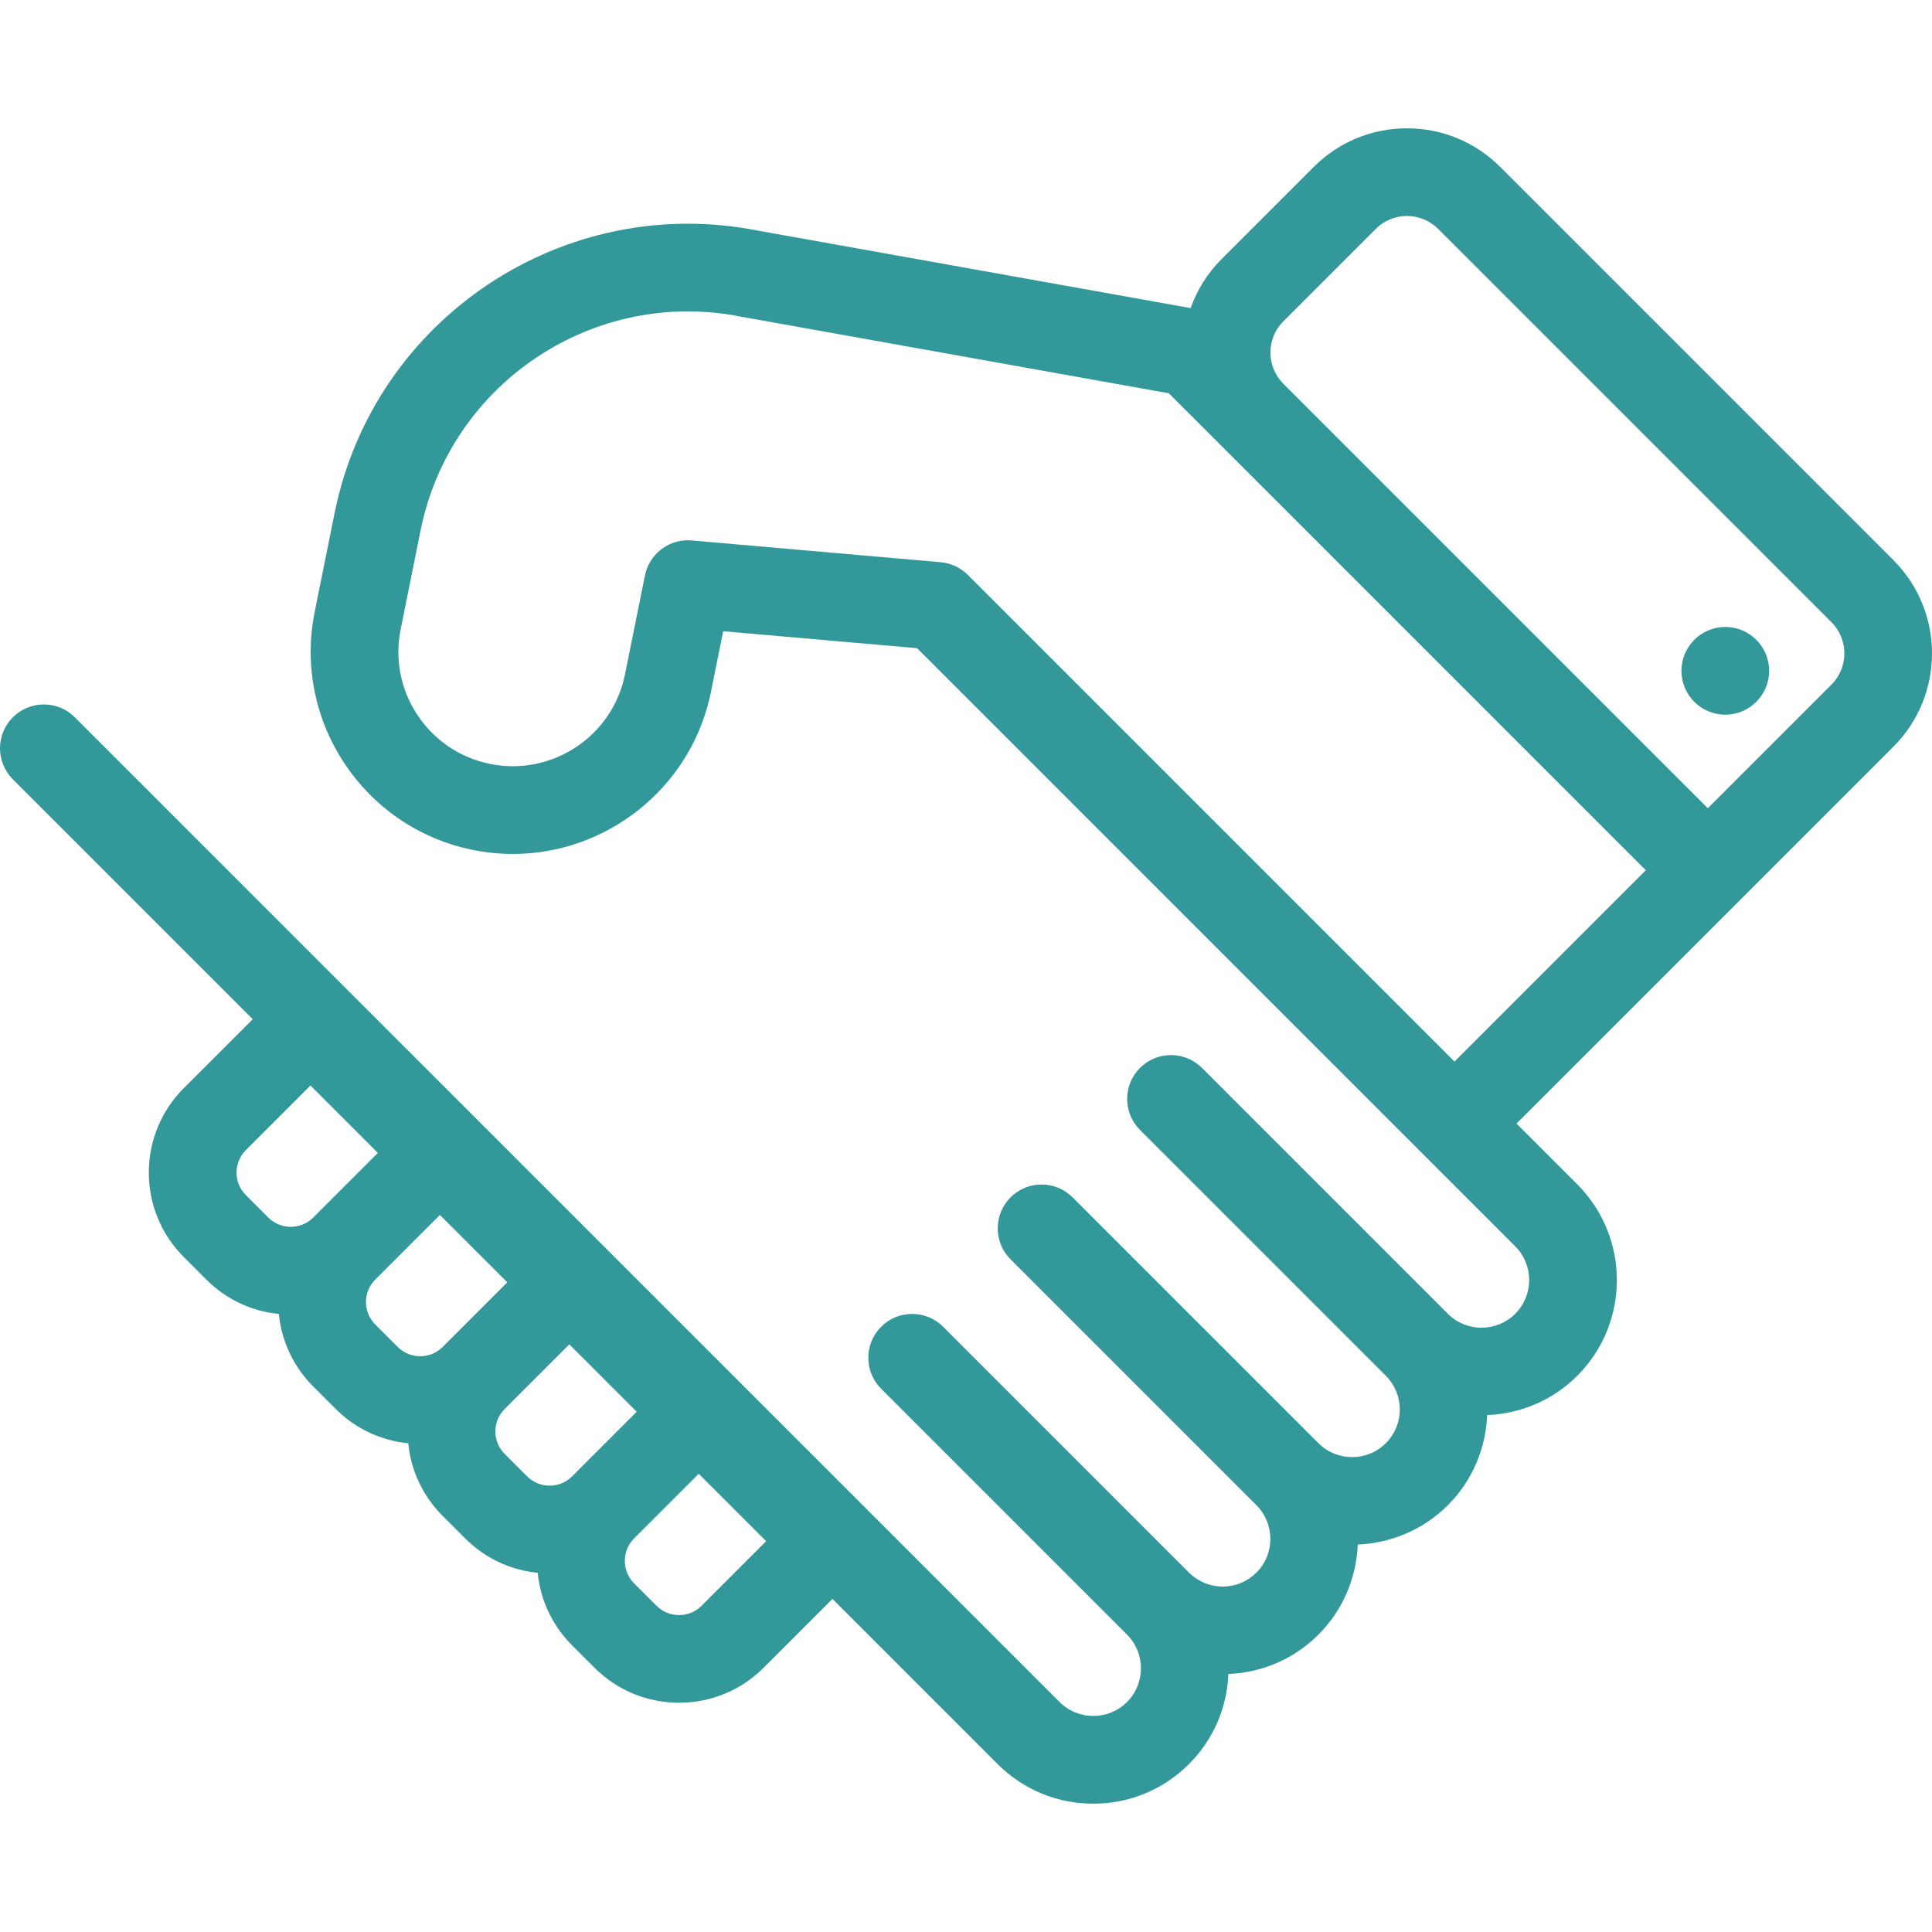
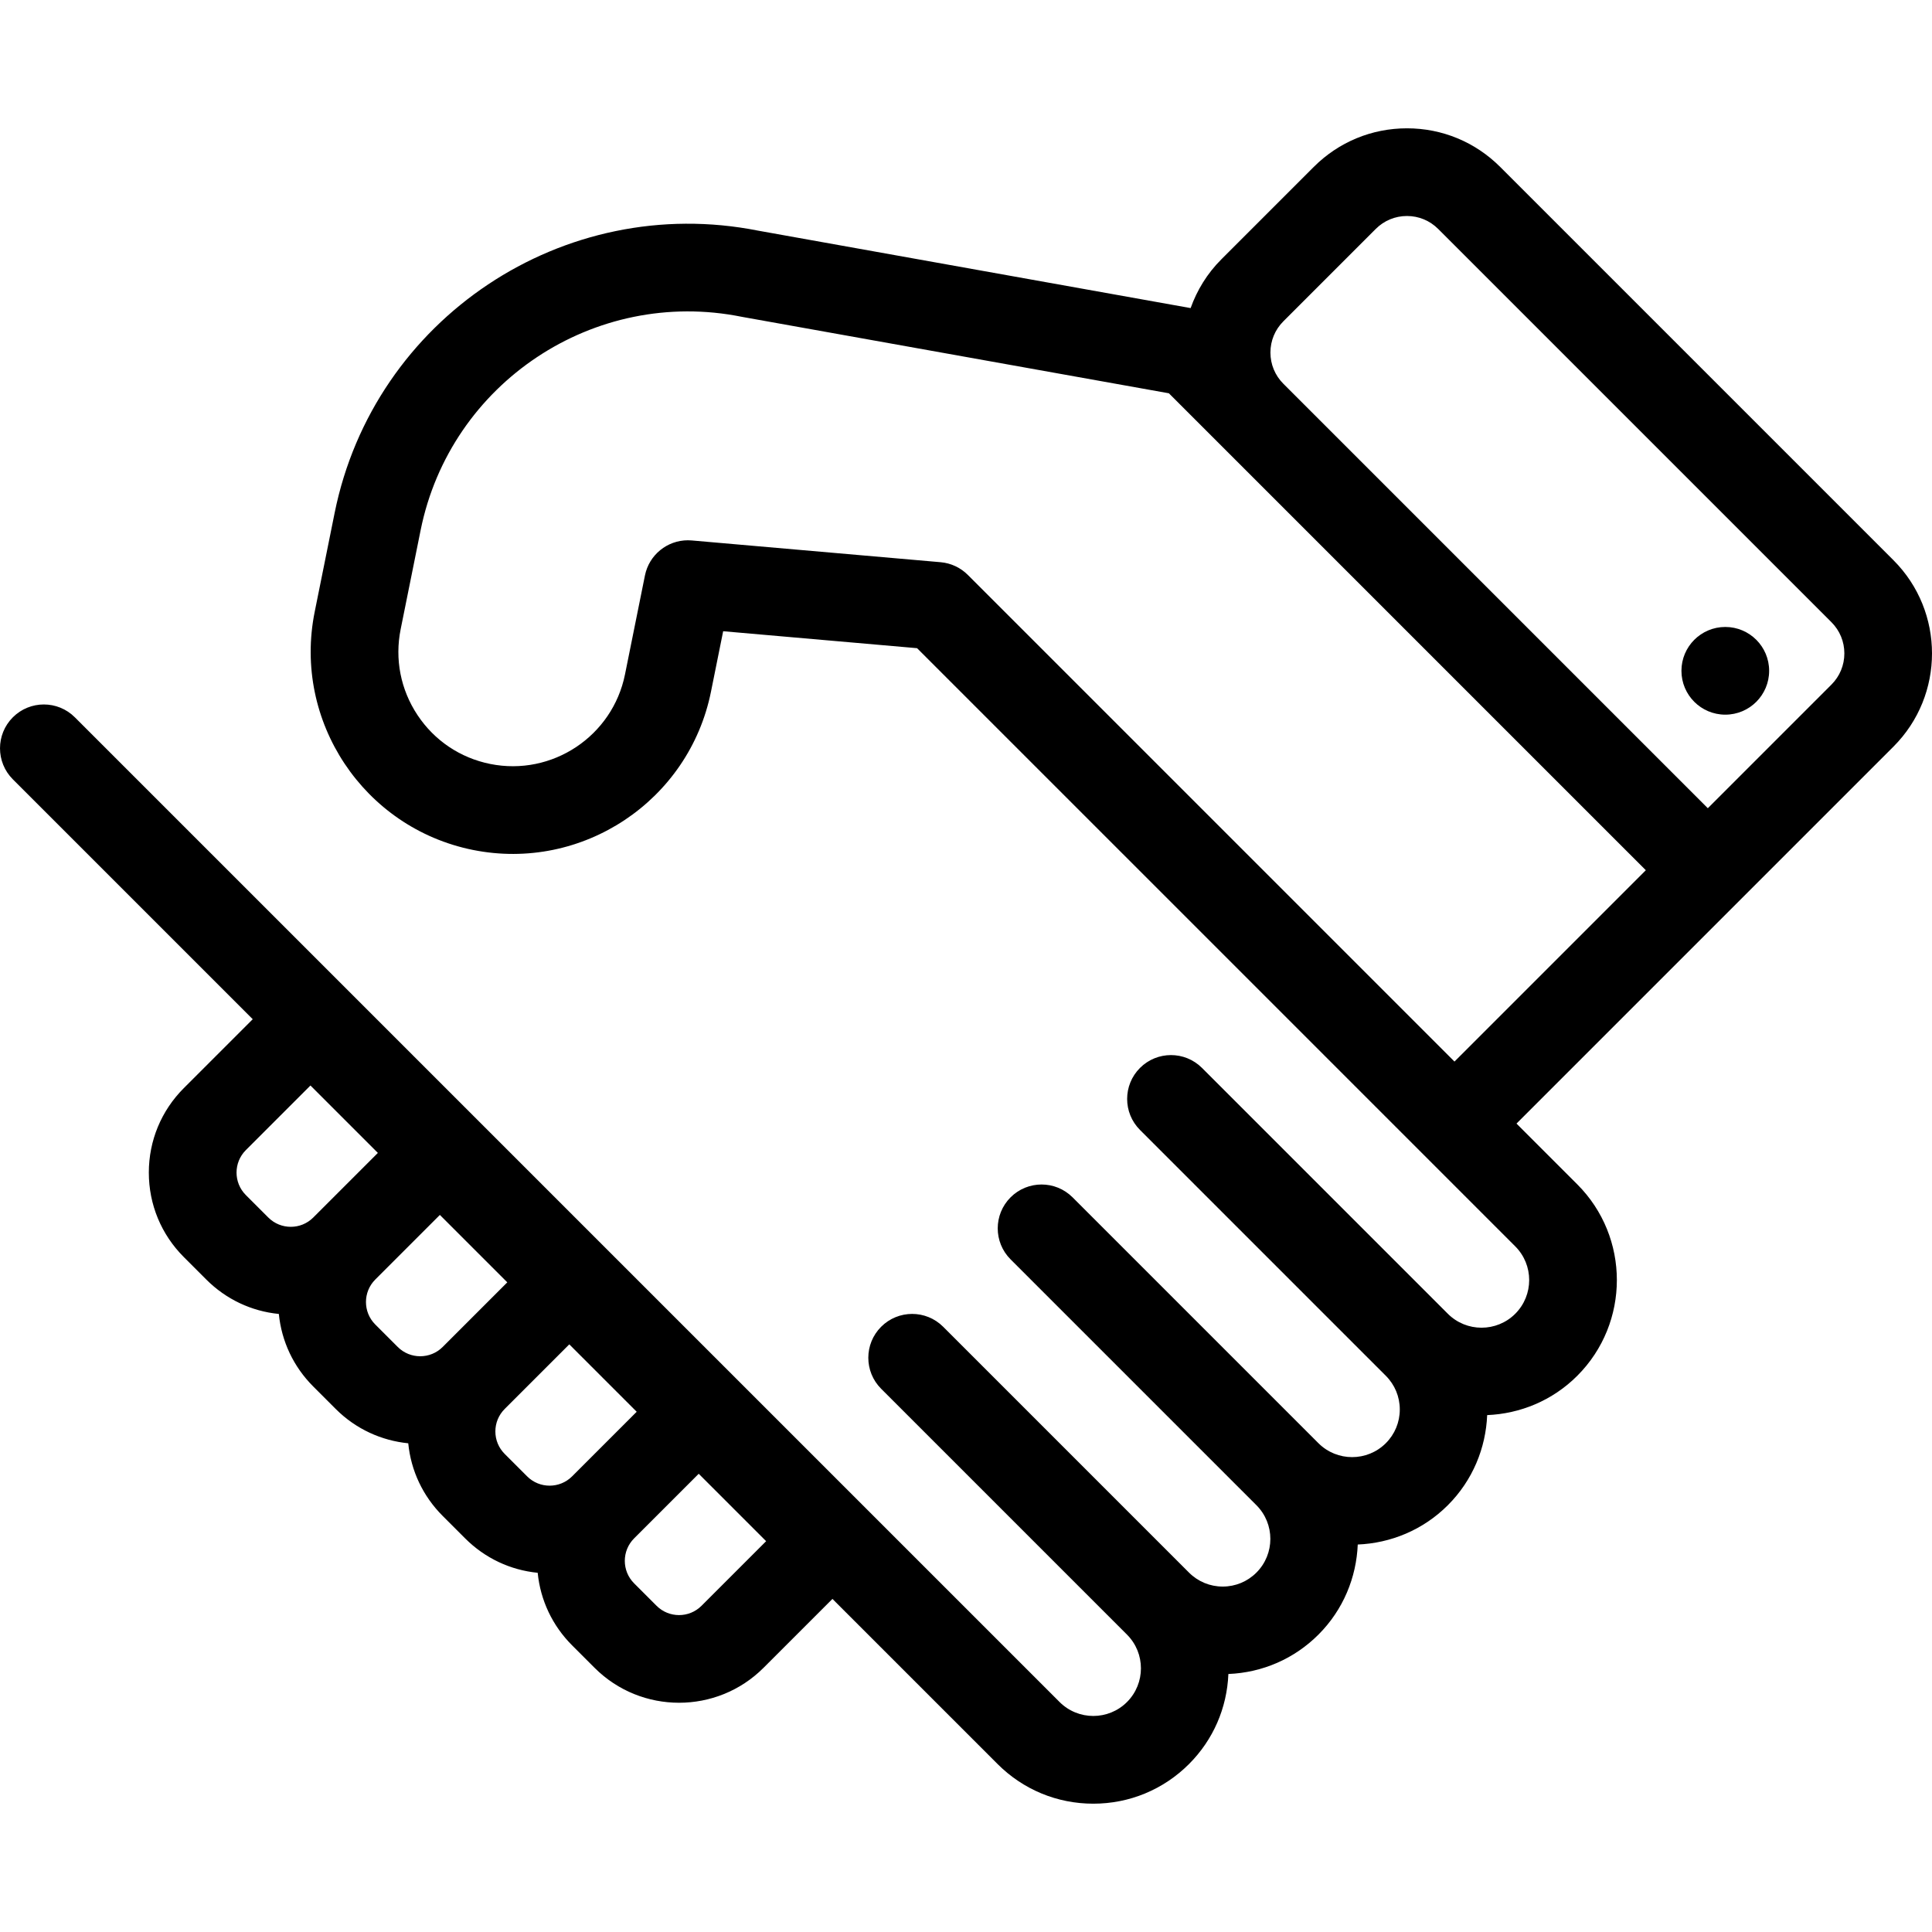
- <svg xmlns="http://www.w3.org/2000/svg" fill="#329899" version="1.1" viewBox="0 0 264.355 264.355" enable-background="new 0 0 264.355 264.355">
+ <svg xmlns="http://www.w3.org/2000/svg" version="1.1" viewBox="0 0 264.355 264.355" enable-background="new 0 0 264.355 264.355">
  <g>
    <path d="m259.081,76.652l-53.812-53.812c-3.407-3.407-7.936-5.283-12.754-5.283s-9.347,1.876-12.753,5.283l-12.646,12.645c-1.946,1.946-3.333,4.235-4.203,6.67l-59.168-10.593c-0.004-0.001-0.009-0.001-0.013-0.002-26.604-5.281-52.579,12.015-57.944,38.622l-2.729,13.537c-3.014,14.949 6.697,29.562 21.646,32.576 14.95,3.012 29.563-6.697 32.577-21.646l1.668-8.278 26.533,2.32 69.29,69.29 12.558,12.558c2.543,2.543 2.542,6.681 0,9.224-2.542,2.542-6.68,2.543-9.223,0l-33.639-33.639c-2.343-2.343-6.143-2.343-8.485,0-2.343,2.343-2.343,6.142 0,8.485l33.639,33.639c1.232,1.232 1.91,2.87 1.91,4.612 0,1.742-0.678,3.379-1.91,4.611-2.544,2.543-6.681,2.542-9.223,0l-33.639-33.639c-2.343-2.343-6.143-2.343-8.485,0-2.343,2.343-2.343,6.142 0,8.485l33.639,33.639c2.543,2.542 2.543,6.68 0,9.223-1.232,1.232-2.87,1.91-4.611,1.91-1.742,0-3.38-0.678-4.612-1.91l-33.639-33.639c-2.343-2.343-6.143-2.343-8.485,0-2.343,2.343-2.343,6.142 0,8.485l33.639,33.639c2.543,2.543 2.542,6.681 0,9.224-2.542,2.542-6.68,2.543-9.223,0l-119.023-119.021-15.718-15.718c-2.343-2.343-6.143-2.343-8.485,0-2.343,2.343-2.343,6.142 0,8.485l15.718,15.718 17.105,17.105-9.429,9.429c-3.087,3.087-4.788,7.192-4.788,11.559 0,4.367 1.7,8.472 4.788,11.559l3.077,3.077c2.699,2.699 6.176,4.337 9.925,4.707 0.37,3.749 2.008,7.226 4.707,9.924l3.077,3.078c2.771,2.771 6.298,4.334 9.923,4.695 0.367,3.753 2.007,7.235 4.709,9.936l3.077,3.077c2.699,2.699 6.176,4.337 9.925,4.707 0.37,3.749 2.008,7.226 4.707,9.925l3.077,3.077c3.187,3.187 7.373,4.78 11.559,4.78s8.372-1.593 11.559-4.78l9.429-9.429 22.595,22.595c3.499,3.499 8.15,5.425 13.097,5.425s9.599-1.927 13.097-5.425c3.314-3.314 5.196-7.667 5.387-12.321 4.655-0.191 9.007-2.073 12.322-5.387 3.416-3.416 5.195-7.845 5.38-12.329 4.483-0.185 8.913-1.964 12.328-5.379 3.416-3.416 5.195-7.845 5.38-12.329 4.484-0.185 8.914-1.964 12.329-5.38 7.222-7.222 7.222-18.972 0-26.194l-8.315-8.315 30.423-30.423 21.156-21.156c7.031-7.033 7.031-18.476-0.001-25.508zm-225.444,86.866c-1.695-1.695-1.695-4.452 0-6.147l8.842-8.842 9.224,9.224-8.842,8.842c-1.694,1.695-4.453,1.694-6.147,0l-3.077-3.077zm17.709,17.709c-1.695-1.695-1.695-4.452 0-6.146l8.842-8.842 9.224,9.224-8.841,8.842c-1.695,1.694-4.454,1.695-6.147,0l-3.078-3.078zm17.708,17.709c-0.821-0.821-1.273-1.913-1.273-3.073s0.452-2.252 1.273-3.073l8.842-8.842 9.223,9.223-8.842,8.842c-1.694,1.694-4.452,1.694-6.146,0l-3.077-3.077zm26.933,20.786c-1.694,1.695-4.453,1.694-6.147,0l-3.077-3.077c-1.695-1.695-1.695-4.452 0-6.147l8.842-8.842 9.224,9.224-8.842,8.842zm103.029-74.469l-66.592-66.592c-0.998-0.998-2.314-1.612-3.72-1.734l-34.053-2.977c-0.177-0.016-0.353-0.023-0.527-0.023-2.829,0-5.308,1.995-5.877,4.815l-2.729,13.537c-1.706,8.462-9.974,13.958-18.442,12.253-4.099-0.826-7.632-3.2-9.946-6.683-2.314-3.483-3.134-7.659-2.307-11.759l2.729-13.536c4.066-20.169 23.774-33.275 43.951-29.204 0.042,0.008 0.085,0.017 0.128,0.024l58.306,10.439 7.179,7.179 58.081,58.081-26.181,26.18zm51.579-51.579l-16.914,16.914-58.081-58.081c-1.14-1.14-1.768-2.656-1.768-4.269s0.628-3.128 1.768-4.269l12.646-12.646c1.14-1.14 2.656-1.768 4.268-1.768s3.128,0.628 4.269,1.768l53.812,53.812c1.14,1.14 1.768,2.656 1.768,4.269s-0.628,3.13-1.768,4.27z" />
    <circle cx="236.071" cy="91.787" r="6" />
  </g>
</svg>
